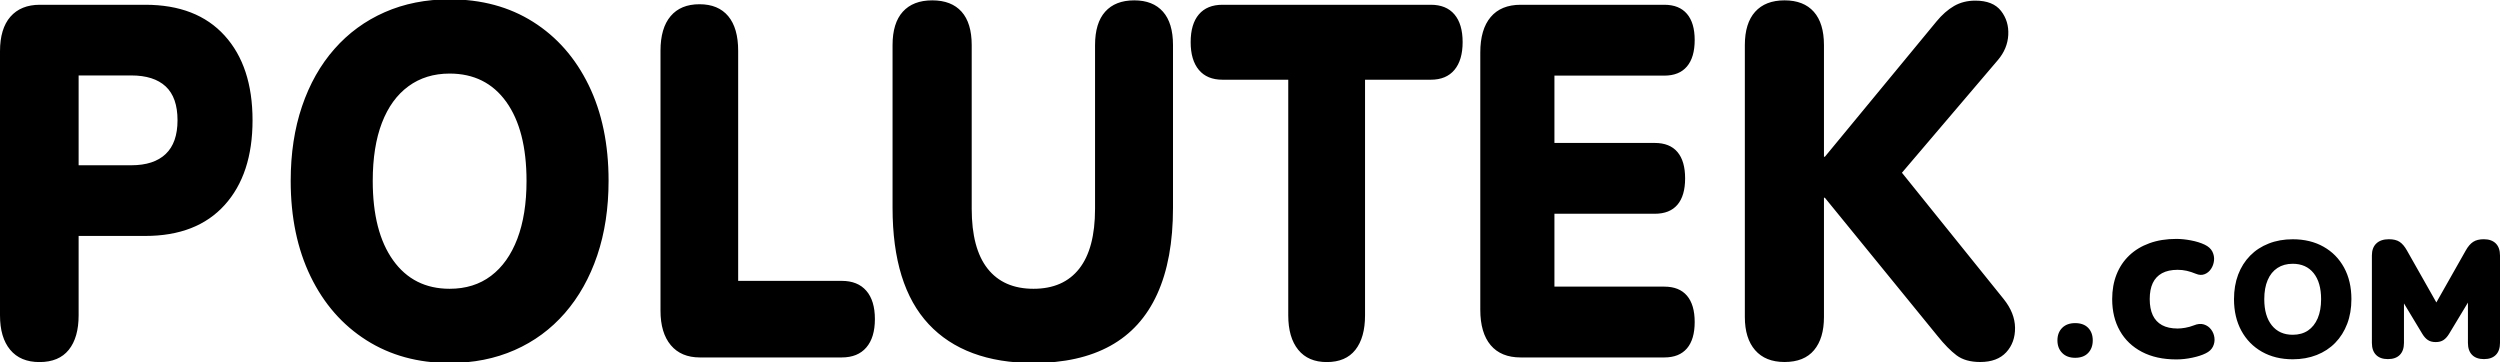
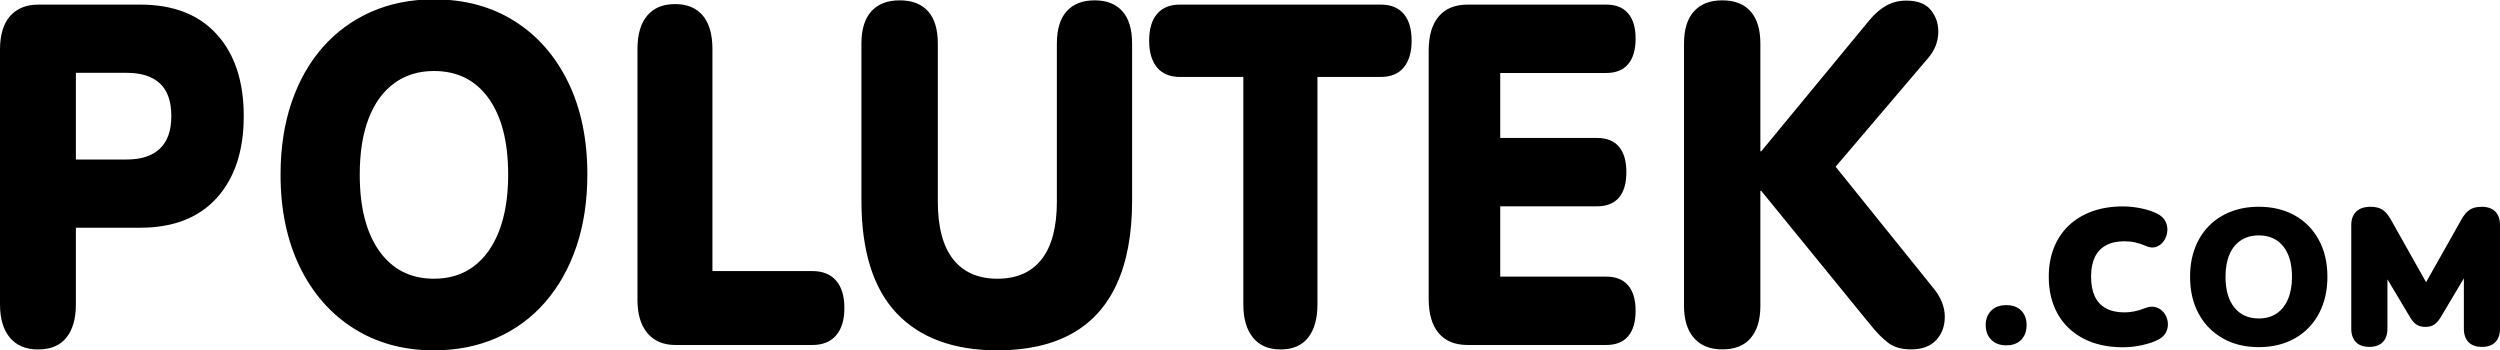
- <svg xmlns="http://www.w3.org/2000/svg" viewBox="0 -1.2 707.8 102.4" role="img" aria-label="POLUTEK.COM">
-   <path fill="currentColor" d="M11.17 101.31Q5.78 101.31 2.89 97.84Q0 94.37 0 88.08V13.34Q0 6.91 2.95 3.53Q5.91 0.15 11.29 0.15H41.14Q55.68 0.15 63.59 8.87Q71.5 17.58 71.5 32.85Q71.5 48.12 63.59 56.86Q55.68 65.6 41.14 65.6H22.26V88.08Q22.26 94.37 19.47 97.84Q16.68 101.31 11.17 101.31ZM22.26 45.59H37.17Q43.56 45.59 46.91 42.4Q50.26 39.22 50.26 32.85Q50.26 26.39 46.91 23.27Q43.56 20.16 37.17 20.16H22.26ZM127.3 101.57Q113.9 101.57 103.73 95.12Q93.56 88.67 87.93 77.06Q82.3 65.44 82.3 50.02Q82.3 38.35 85.51 28.9Q88.72 19.44 94.67 12.68Q100.62 5.91 108.91 2.26Q117.21 -1.39 127.3 -1.39Q140.82 -1.39 150.93 4.99Q161.04 11.37 166.67 22.92Q172.3 34.47 172.3 49.96Q172.3 61.63 169.09 71.12Q165.88 80.6 159.93 87.44Q153.98 94.27 145.69 97.92Q137.39 101.57 127.3 101.57ZM127.3 80.56Q134.18 80.56 139.02 76.9Q143.86 73.25 146.47 66.4Q149.07 59.55 149.07 50.02Q149.07 35.64 143.33 27.63Q137.58 19.63 127.3 19.63Q120.54 19.63 115.64 23.22Q110.74 26.8 108.13 33.58Q105.53 40.35 105.53 50.02Q105.53 64.43 111.3 72.49Q117.07 80.56 127.3 80.56ZM198.16 100Q192.83 100 189.92 96.53Q187 93.05 187 86.76V13.18Q187 6.75 189.86 3.38Q192.71 0 198.04 0Q203.36 0 206.18 3.38Q208.99 6.75 208.99 13.18V78.32H238.31Q242.85 78.32 245.27 81.12Q247.7 83.92 247.7 89.14Q247.7 94.36 245.27 97.18Q242.85 100 238.31 100ZM292.6 101.57Q282.9 101.57 275.46 98.8Q268.03 96.04 262.92 90.57Q257.81 85.1 255.25 76.86Q252.7 68.61 252.7 57.66V11.57Q252.7 5.32 255.61 2.11Q258.52 -1.1 263.94 -1.1Q269.36 -1.1 272.24 2.11Q275.11 5.32 275.11 11.57V57.92Q275.11 69.16 279.61 74.86Q284.11 80.56 292.6 80.56Q301.09 80.56 305.56 74.86Q310.03 69.16 310.03 57.92V11.57Q310.03 5.32 312.9 2.11Q315.77 -1.1 321.13 -1.1Q326.42 -1.1 329.26 2.11Q332.1 5.32 332.1 11.57V57.66Q332.1 72.25 327.63 82.05Q323.17 91.85 314.36 96.71Q305.55 101.57 292.6 101.57ZM375.64 101.31Q370.38 101.31 367.56 97.84Q364.73 94.37 364.73 88.08V21.37H346.11Q341.74 21.37 339.42 18.59Q337.1 15.81 337.1 10.73Q337.1 5.61 339.42 2.88Q341.74 0.15 346.11 0.15H405.09Q409.46 0.15 411.78 2.88Q414.1 5.61 414.1 10.73Q414.1 15.81 411.78 18.59Q409.46 21.37 405.09 21.37H386.47V88.08Q386.47 94.37 383.74 97.84Q381.01 101.31 375.64 101.31ZM430.53 100Q424.97 100 422.04 96.53Q419.1 93.05 419.1 86.48V13.67Q419.1 7.1 422.04 3.63Q424.97 0.15 430.53 0.15H471.2Q475.42 0.15 477.61 2.72Q479.8 5.28 479.8 10.13Q479.8 15.03 477.61 17.62Q475.42 20.21 471.2 20.21H440.09V39.27H468.49Q472.75 39.27 474.92 41.84Q477.09 44.4 477.09 49.3Q477.09 54.2 474.92 56.76Q472.75 59.32 468.49 59.32H440.09V79.95H471.2Q475.42 79.95 477.61 82.51Q479.8 85.08 479.8 89.97Q479.8 94.87 477.61 97.44Q475.42 100 471.2 100ZM505.24 101.29Q499.82 101.29 496.91 97.94Q494 94.6 494 88.55V11.57Q494 5.38 496.91 2.14Q499.82 -1.1 505.24 -1.1Q510.66 -1.1 513.53 2.14Q516.4 5.38 516.4 11.57V43.18H516.66L548.28 4.85Q550.6 2.03 553.23 0.5Q555.86 -1.02 559.25 -1.02Q564.27 -1.02 566.53 1.89Q568.79 4.8 568.58 8.7Q568.37 12.59 565.65 15.79L534.17 52.76L534.22 42.42L567.28 83.47Q570.44 87.41 570.5 91.58Q570.55 95.76 568.01 98.53Q565.46 101.29 560.63 101.29Q556.45 101.29 553.94 99.4Q551.43 97.51 548.52 93.88L516.66 54.79H516.4V88.55Q516.4 94.6 513.59 97.94Q510.79 101.29 505.24 101.29ZM587.52 100.1Q585.19 100.1 583.85 98.73Q582.5 97.36 582.5 95.17Q582.5 92.97 583.85 91.62Q585.19 90.28 587.52 90.28Q589.9 90.28 591.2 91.62Q592.5 92.97 592.5 95.17Q592.5 97.36 591.2 98.73Q589.9 100.1 587.52 100.1ZM616.16 100.56Q610.5 100.56 606.43 98.43Q602.35 96.3 600.18 92.46Q598 88.63 598 83.48Q598 79.64 599.24 76.5Q600.48 73.37 602.84 71.12Q605.21 68.87 608.56 67.66Q611.9 66.44 616.16 66.44Q618.08 66.44 620.3 66.86Q622.53 67.28 624.21 68.08Q625.76 68.83 626.37 70.04Q626.97 71.26 626.83 72.57Q626.69 73.88 625.99 74.93Q625.29 75.99 624.17 76.43Q623.04 76.88 621.69 76.31Q620.33 75.75 619.11 75.47Q617.89 75.19 616.54 75.19Q613.87 75.19 612.11 76.15Q610.36 77.11 609.49 78.94Q608.63 80.76 608.63 83.48Q608.63 86.19 609.49 88.04Q610.36 89.89 612.11 90.85Q613.87 91.81 616.54 91.81Q617.47 91.81 618.69 91.6Q619.91 91.39 621.12 90.92Q622.71 90.26 623.98 90.66Q625.24 91.06 626.01 92.09Q626.79 93.12 626.95 94.43Q627.11 95.74 626.53 96.93Q625.94 98.13 624.49 98.83Q623 99.58 620.68 100.07Q618.36 100.56 616.16 100.56ZM649.11 100.52Q644.16 100.52 640.4 98.39Q636.65 96.26 634.57 92.43Q632.49 88.59 632.49 83.51Q632.49 79.66 633.67 76.54Q634.86 73.42 637.06 71.18Q639.25 68.95 642.32 67.75Q645.38 66.54 649.11 66.54Q654.1 66.54 657.83 68.65Q661.57 70.75 663.65 74.56Q665.73 78.37 665.73 83.49Q665.73 87.34 664.54 90.47Q663.35 93.6 661.16 95.85Q658.96 98.11 655.9 99.31Q652.83 100.52 649.11 100.52ZM649.11 93.58Q651.65 93.58 653.44 92.38Q655.22 91.17 656.19 88.91Q657.15 86.65 657.15 83.51Q657.15 78.76 655.03 76.12Q652.9 73.48 649.11 73.48Q646.61 73.48 644.8 74.66Q642.99 75.84 642.03 78.08Q641.06 80.32 641.06 83.51Q641.06 88.26 643.2 90.92Q645.33 93.58 649.11 93.58ZM676.07 100.47Q673.87 100.47 672.7 99.27Q671.53 98.08 671.53 95.88V71.12Q671.53 68.92 672.79 67.73Q674.05 66.53 676.35 66.53Q678.27 66.53 679.39 67.28Q680.51 68.03 681.45 69.71L690.62 85.91H688.94L698.11 69.71Q699.05 68.03 700.2 67.28Q701.34 66.53 703.21 66.53Q705.41 66.53 706.61 67.73Q707.8 68.92 707.8 71.12V95.88Q707.8 98.08 706.63 99.27Q705.46 100.47 703.26 100.47Q701.06 100.47 699.89 99.27Q698.72 98.08 698.72 95.88V82.91H699.66L693.39 93.31Q692.68 94.48 691.82 95.06Q690.95 95.65 689.59 95.65Q688.24 95.65 687.37 95.06Q686.5 94.48 685.8 93.31L679.53 82.91H680.61V95.88Q680.61 98.08 679.44 99.27Q678.27 100.47 676.07 100.47Z" />
+ <svg xmlns="http://www.w3.org/2000/svg" viewBox="0 -1.2 733.37 102.4" role="img" aria-label="POLUTEK.COM">
+   <path fill="currentColor" d="M11.17 101.31Q5.78 101.31 2.89 97.84Q0 94.37 0 88.08V13.34Q0 6.91 2.95 3.53Q5.91 0.15 11.29 0.15H41.14Q55.68 0.15 63.59 8.87Q71.5 17.58 71.5 32.85Q71.5 48.12 63.59 56.86Q55.68 65.6 41.14 65.6H22.26V88.08Q22.26 94.37 19.47 97.84Q16.68 101.31 11.17 101.31ZM22.26 45.59H37.17Q43.56 45.59 46.91 42.4Q50.26 39.22 50.26 32.85Q50.26 26.39 46.91 23.27Q43.56 20.16 37.17 20.16H22.26ZM127.3 101.57Q113.9 101.57 103.73 95.12Q93.56 88.67 87.93 77.06Q82.3 65.44 82.3 50.02Q82.3 38.35 85.51 28.9Q88.72 19.44 94.67 12.68Q100.62 5.91 108.91 2.26Q117.21 -1.39 127.3 -1.39Q140.82 -1.39 150.93 4.99Q161.04 11.37 166.67 22.92Q172.3 34.47 172.3 49.96Q172.3 61.63 169.09 71.12Q165.88 80.6 159.93 87.44Q153.98 94.27 145.69 97.92Q137.39 101.57 127.3 101.57ZM127.3 80.56Q134.18 80.56 139.02 76.9Q143.86 73.25 146.47 66.4Q149.07 59.55 149.07 50.02Q149.07 35.64 143.33 27.63Q137.58 19.63 127.3 19.63Q120.54 19.63 115.64 23.22Q110.74 26.8 108.13 33.58Q105.53 40.35 105.53 50.02Q105.53 64.43 111.3 72.49Q117.07 80.56 127.3 80.56ZM198.16 100Q192.83 100 189.92 96.53Q187 93.05 187 86.76V13.18Q187 6.75 189.86 3.38Q192.71 0 198.04 0Q203.36 0 206.18 3.38Q208.99 6.75 208.99 13.18V78.32H238.31Q242.85 78.32 245.27 81.12Q247.7 83.92 247.7 89.14Q247.7 94.36 245.27 97.18Q242.85 100 238.31 100ZM292.6 101.57Q282.9 101.57 275.46 98.8Q268.03 96.04 262.92 90.57Q257.81 85.1 255.25 76.86Q252.7 68.61 252.7 57.66V11.57Q252.7 5.32 255.61 2.11Q258.52 -1.1 263.94 -1.1Q269.36 -1.1 272.24 2.11Q275.11 5.32 275.11 11.57V57.92Q275.11 69.16 279.61 74.86Q284.11 80.56 292.6 80.56Q301.09 80.56 305.56 74.86Q310.03 69.16 310.03 57.92V11.57Q310.03 5.32 312.9 2.11Q315.77 -1.1 321.13 -1.1Q326.42 -1.1 329.26 2.11Q332.1 5.32 332.1 11.57V57.66Q332.1 72.25 327.63 82.05Q323.17 91.85 314.36 96.71Q305.55 101.57 292.6 101.57ZM375.64 101.31Q370.38 101.31 367.56 97.84Q364.73 94.37 364.73 88.08V21.37H346.11Q341.74 21.37 339.42 18.59Q337.1 15.81 337.1 10.73Q337.1 5.61 339.42 2.88Q341.74 0.15 346.11 0.15H405.09Q409.46 0.15 411.78 2.88Q414.1 5.61 414.1 10.73Q414.1 15.81 411.78 18.59Q409.46 21.37 405.09 21.37H386.47V88.08Q386.47 94.37 383.74 97.84Q381.01 101.31 375.64 101.31ZM430.53 100Q424.97 100 422.04 96.53Q419.1 93.05 419.1 86.48V13.67Q419.1 7.1 422.04 3.63Q424.97 0.15 430.53 0.15H471.2Q475.42 0.15 477.61 2.72Q479.8 5.28 479.8 10.13Q479.8 15.03 477.61 17.62Q475.42 20.21 471.2 20.21H440.09V39.27H468.49Q472.75 39.27 474.92 41.84Q477.09 44.4 477.09 49.3Q477.09 54.2 474.92 56.76Q472.75 59.32 468.49 59.32H440.09V79.95H471.2Q475.42 79.95 477.61 82.51Q479.8 85.08 479.8 89.97Q479.8 94.87 477.61 97.44Q475.42 100 471.2 100ZM505.24 101.29Q499.82 101.29 496.91 97.94Q494 94.6 494 88.55V11.57Q494 5.38 496.91 2.14Q499.82 -1.1 505.24 -1.1Q510.66 -1.1 513.53 2.14Q516.4 5.38 516.4 11.57V43.18H516.66L548.28 4.85Q550.6 2.03 553.23 0.5Q555.86 -1.02 559.25 -1.02Q564.27 -1.02 566.53 1.89Q568.79 4.8 568.58 8.7Q568.37 12.59 565.65 15.79L534.17 52.76L534.22 42.42L567.28 83.47Q570.44 87.41 570.5 91.58Q570.55 95.76 568.01 98.53Q565.46 101.29 560.63 101.29Q556.45 101.29 553.94 99.4Q551.43 97.51 548.52 93.88L516.66 54.79H516.4V88.55Q516.4 94.6 513.59 97.94Q510.79 101.29 505.24 101.29ZM588.53 100.1Q585.73 100.1 584.12 98.46Q582.5 96.81 582.5 94.17Q582.5 91.54 584.12 89.92Q585.73 88.31 588.53 88.31Q591.38 88.31 592.94 89.92Q594.5 91.54 594.5 94.17Q594.5 96.81 592.94 98.46Q591.38 100.1 588.53 100.1ZM622.82 100.67Q616.01 100.67 611.12 98.09Q606.23 95.52 603.61 90.87Q601 86.22 601 79.98Q601 75.32 602.49 71.53Q603.98 67.73 606.82 65.01Q609.65 62.29 613.68 60.82Q617.7 59.35 622.82 59.35Q625.21 59.35 627.94 59.88Q630.66 60.42 632.72 61.43Q634.53 62.32 635.24 63.76Q635.94 65.19 635.77 66.73Q635.59 68.26 634.75 69.48Q633.92 70.7 632.58 71.2Q631.25 71.7 629.64 71.01Q627.99 70.29 626.46 69.93Q624.94 69.58 623.25 69.58Q619.94 69.58 617.76 70.78Q615.57 71.99 614.49 74.28Q613.41 76.58 613.41 79.98Q613.41 83.38 614.49 85.7Q615.57 88.03 617.76 89.23Q619.94 90.44 623.25 90.44Q624.48 90.44 626.01 90.16Q627.54 89.88 629.05 89.26Q630.92 88.47 632.4 88.92Q633.88 89.36 634.79 90.55Q635.71 91.74 635.91 93.27Q636.11 94.8 635.43 96.21Q634.76 97.61 633.07 98.45Q631.21 99.43 628.37 100.05Q625.53 100.67 622.82 100.67ZM662.6 100.63Q656.6 100.63 652.05 98.05Q647.49 95.47 644.97 90.82Q642.45 86.18 642.45 80.01Q642.45 75.34 643.89 71.56Q645.33 67.78 647.99 65.07Q650.65 62.37 654.37 60.91Q658.08 59.45 662.6 59.45Q668.65 59.45 673.18 62Q677.7 64.55 680.22 69.17Q682.74 73.79 682.74 79.98Q682.74 84.65 681.3 88.45Q679.87 92.24 677.2 94.98Q674.54 97.71 670.83 99.17Q667.12 100.63 662.6 100.63ZM662.6 92.22Q665.68 92.22 667.85 90.76Q670.01 89.3 671.18 86.56Q672.35 83.82 672.35 80.01Q672.35 74.25 669.77 71.05Q667.2 67.85 662.6 67.85Q659.57 67.85 657.38 69.29Q655.18 70.72 654.02 73.43Q652.85 76.14 652.85 80.01Q652.85 85.77 655.44 89Q658.02 92.22 662.6 92.22ZM695.04 100.56Q692.48 100.56 691.11 99.16Q689.74 97.76 689.74 95.19V64.82Q689.74 62.25 691.22 60.85Q692.69 59.46 695.36 59.46Q697.61 59.46 698.92 60.33Q700.23 61.21 701.33 63.18L712.7 83.37H710.68L722.06 63.18Q723.15 61.21 724.49 60.33Q725.82 59.46 728.02 59.46Q730.58 59.46 731.98 60.85Q733.37 62.25 733.37 64.82V95.19Q733.37 97.76 732.01 99.16Q730.64 100.56 728.07 100.56Q725.5 100.56 724.13 99.16Q722.77 97.76 722.77 95.19V78.53H723.91L715.92 91.95Q715.1 93.32 714.09 94.01Q713.07 94.69 711.48 94.69Q709.89 94.69 708.87 94.01Q707.86 93.32 707.04 91.95L699.04 78.53H700.35V95.19Q700.35 97.76 698.98 99.16Q697.62 100.56 695.04 100.56Z" />
</svg>
